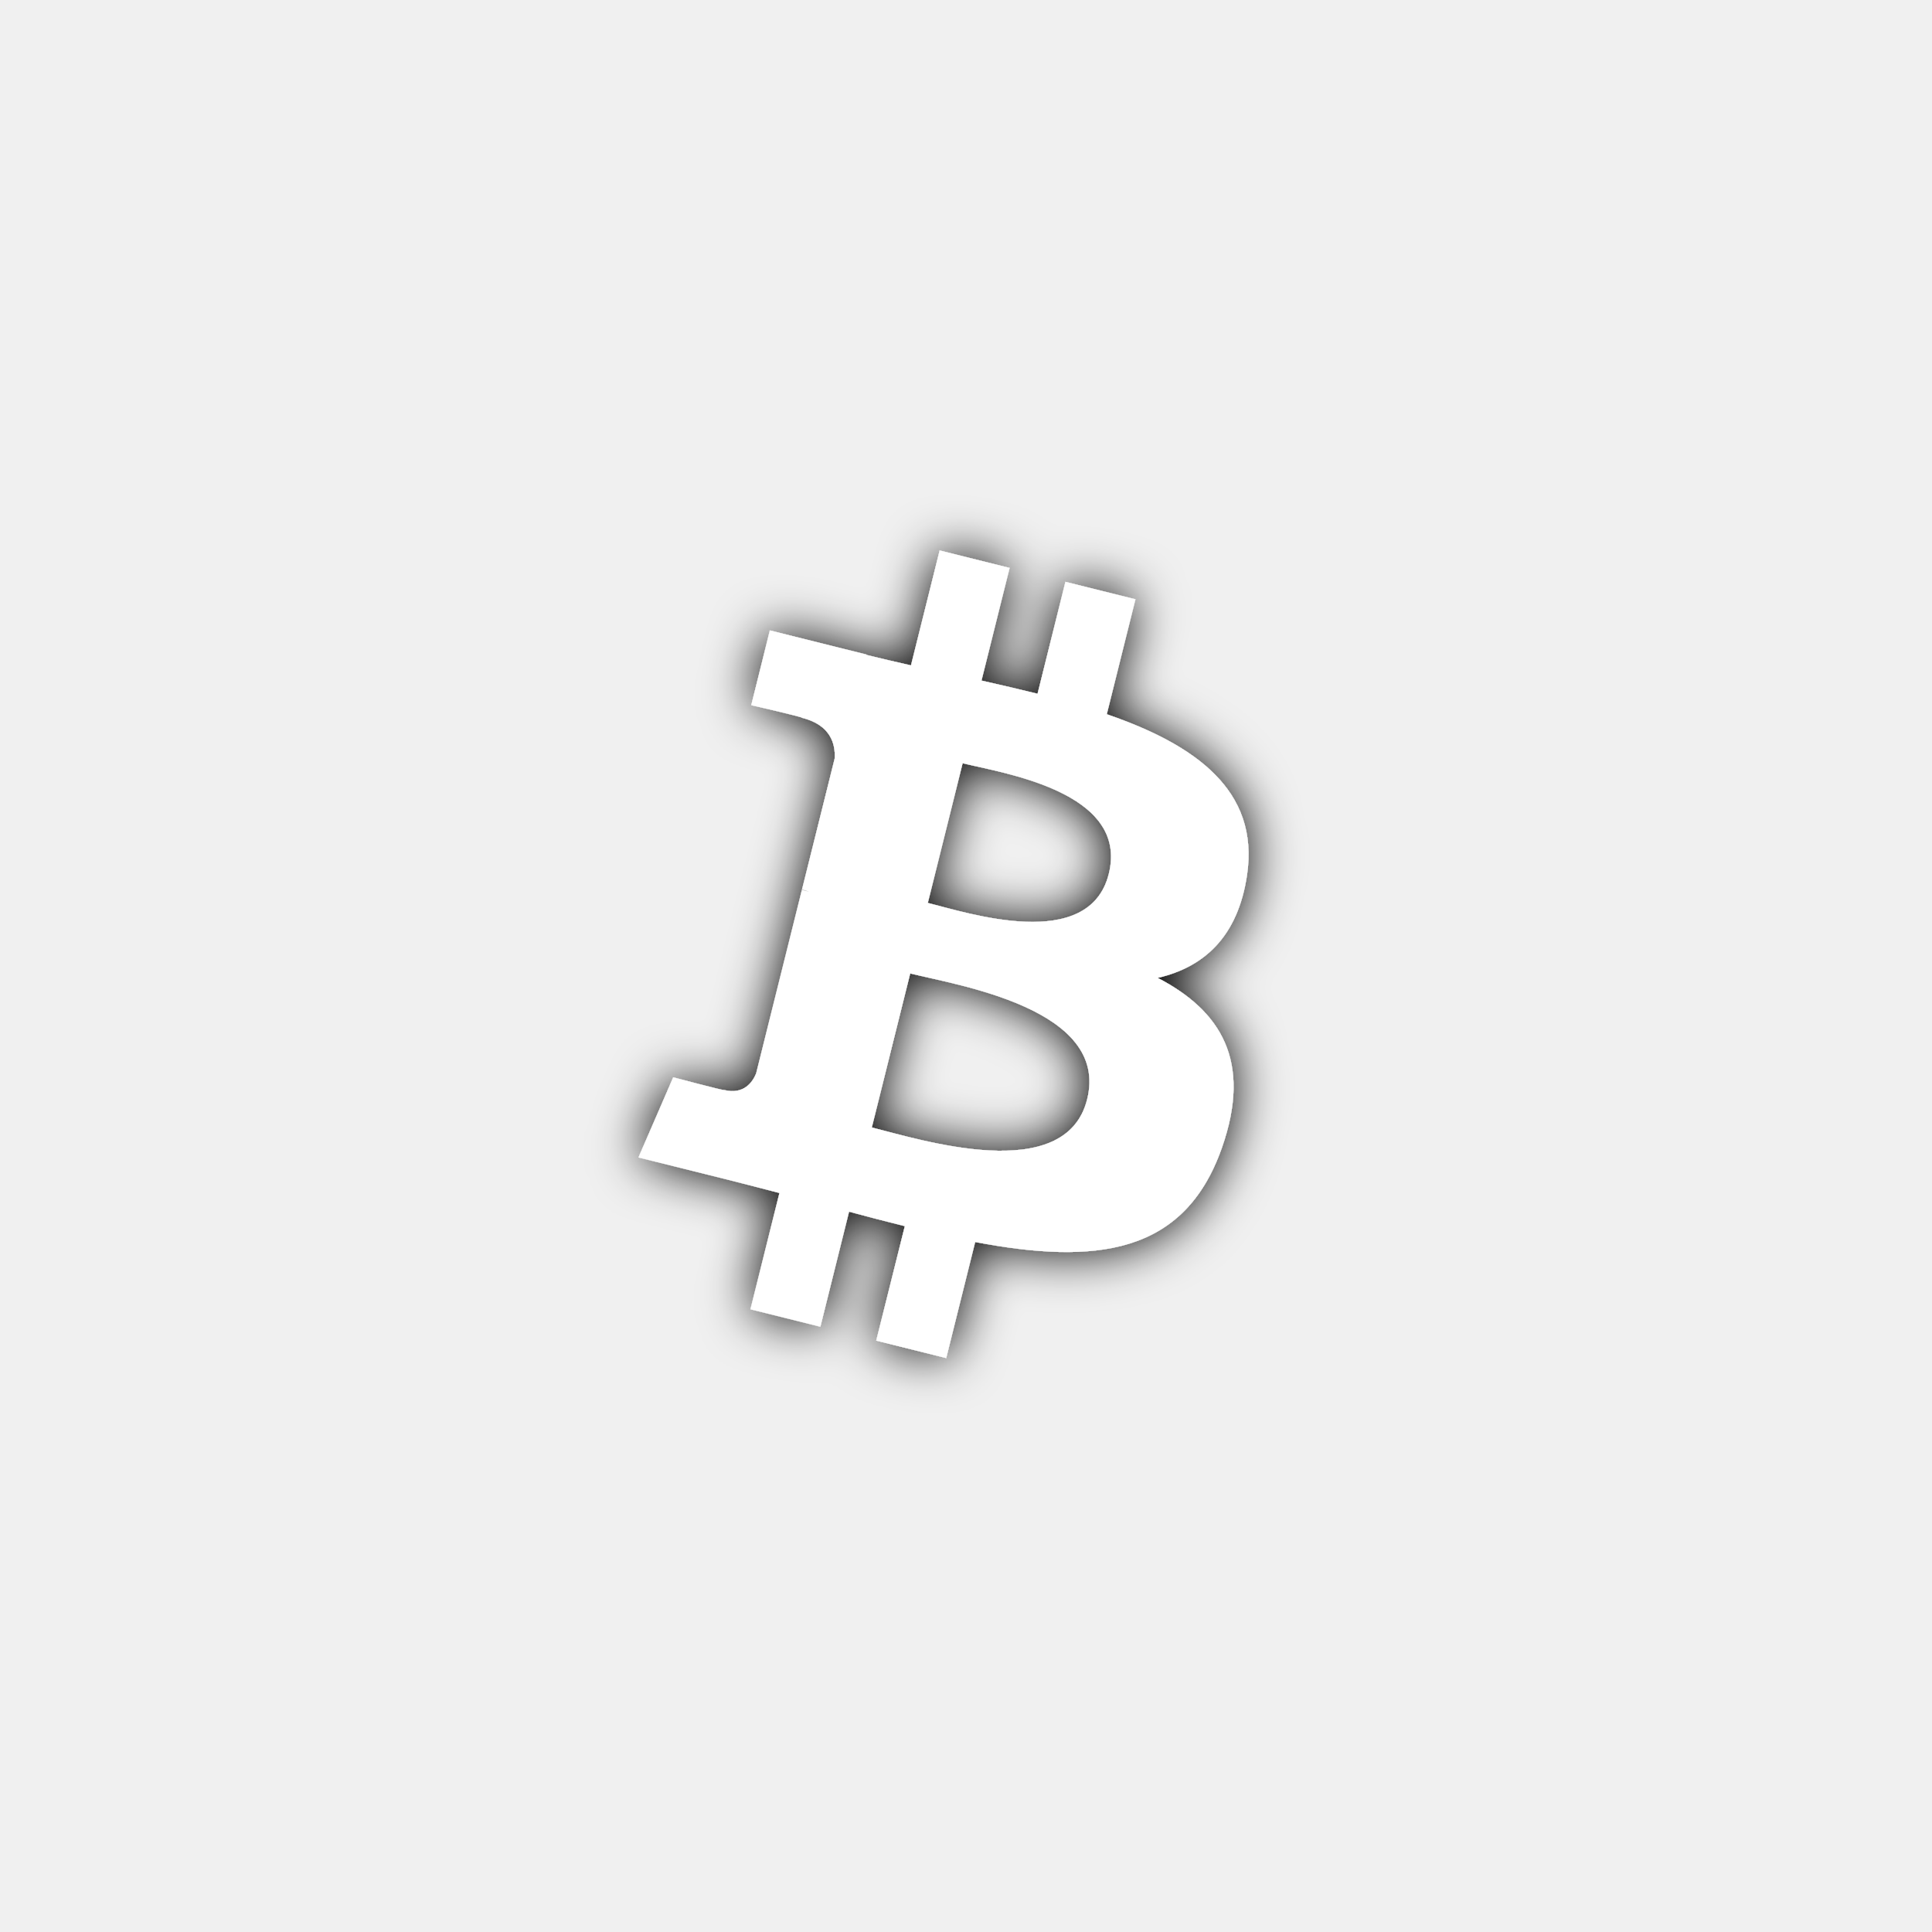
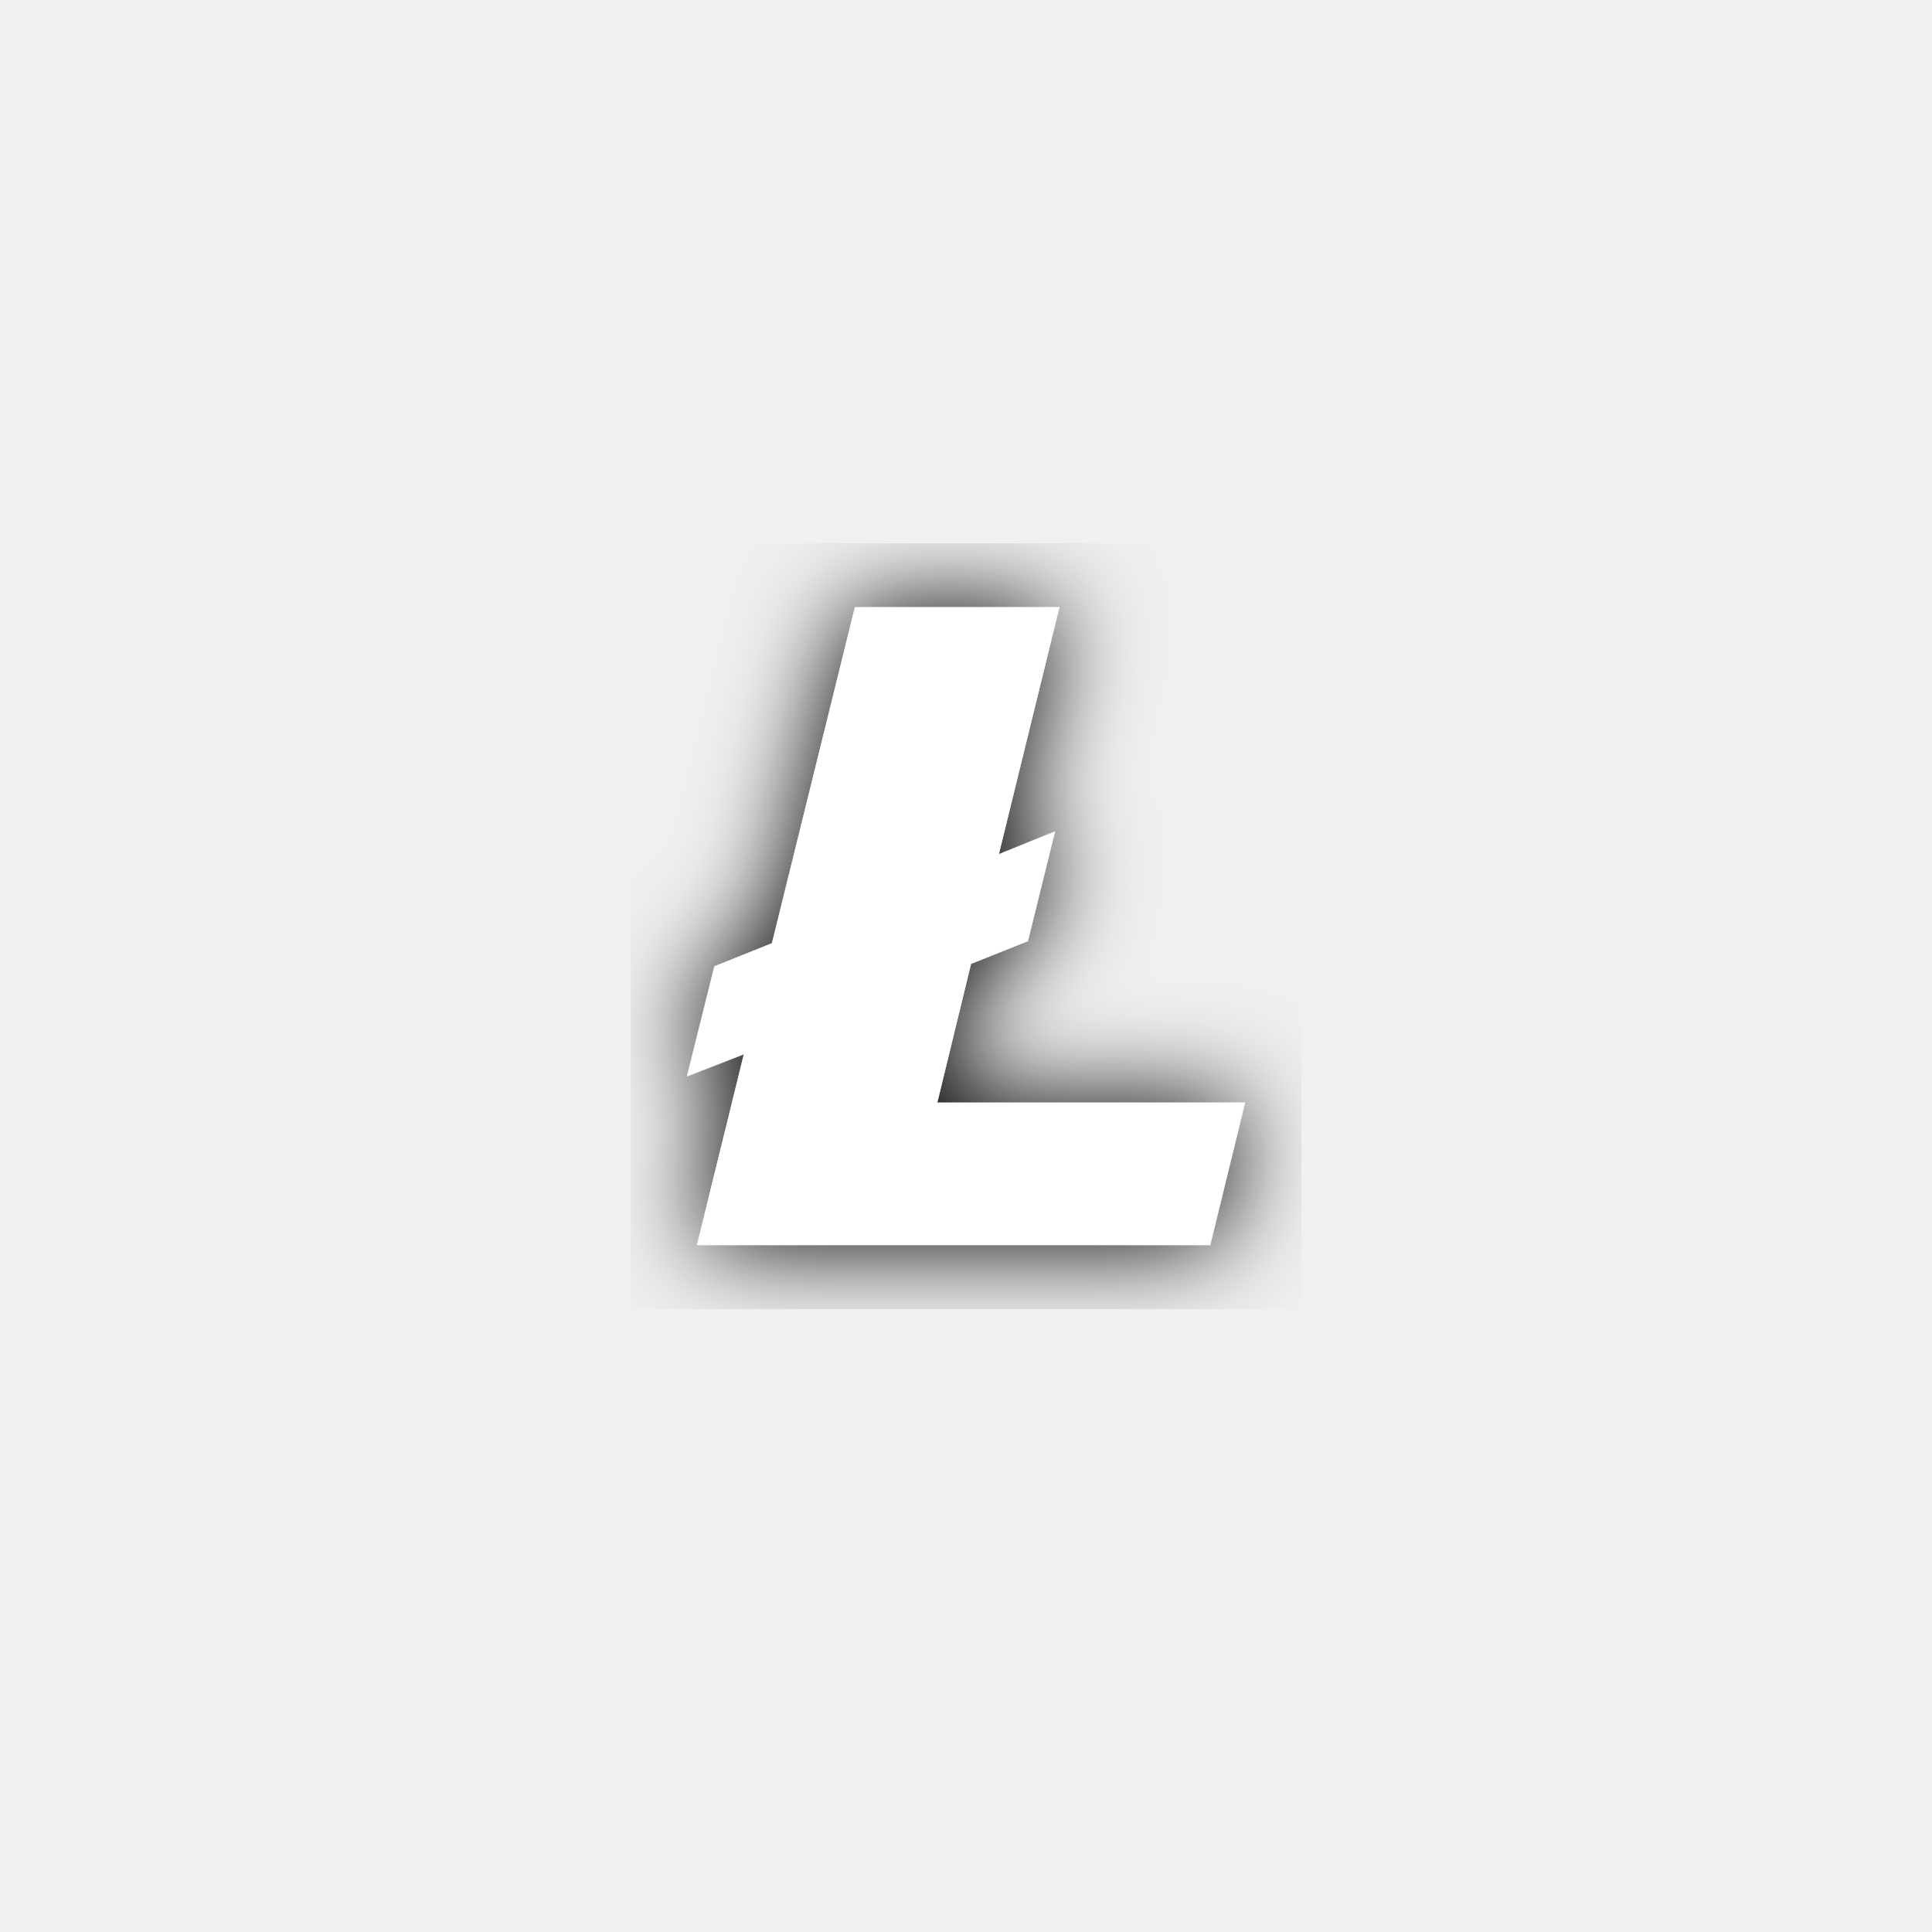
<svg xmlns="http://www.w3.org/2000/svg" version="1.1" width="108px" height="108px" viewBox="-0.015 -0.015 1.03 1.03" preserveAspectRatio="xMidYMid">
  <defs>
    <filter id="symbol-shadow">
      <feGaussianBlur in="SourceAlpha" result="blur-out" stdDeviation="1.3" />
      <feMerge>
        <feMergeNode />
        <feMergeNode in="SourceGraphic" />
      </feMerge>
    </filter>
  </defs>
  <g transform="translate(0.5 0.5) scale(0.68) translate(-0.5 -0.5)">
    <g transform="scale(0.015625)">
-       <path id="symbol" d="m 46.101,27.441 c 0.637,-4.258 -2.605,-6.547 -7.038,-8.074 l 1.438,-5.768 -3.511,-0.875 -1.4,5.616 c -0.923,-0.23 -1.871,-0.447 -2.813,-0.662 l 1.41,-5.653 -3.509,-0.875 -1.439,5.766 c -0.764,-0.174 -1.514,-0.346 -2.242,-0.527 l 0.004,-0.018 -4.842,-1.209 -0.934,3.75 c 0,0 2.605,0.597 2.55,0.634 1.422,0.355 1.679,1.296 1.636,2.042 l -1.638,6.571 c 0.098,0.025 0.225,0.061 0.365,0.117 -0.117,-0.029 -0.242,-0.061 -0.371,-0.092 l -2.296,9.205 c -0.174,0.432 -0.615,1.08 -1.609,0.834 0.035,0.051 -2.552,-0.637 -2.552,-0.637 l -1.743,4.019 4.569,1.139 c 0.85,0.213 1.683,0.436 2.503,0.646 l -1.453,5.834 3.507,0.875 1.439,-5.772 c 0.958,0.26 1.888,0.5 2.798,0.726 l -1.434,5.745 3.511,0.875 1.453,-5.823 c 5.987,1.133 10.489,0.676 12.384,-4.739 1.527,-4.36 -0.076,-6.875 -3.226,-8.515 2.294,-0.529 4.022,-2.038 4.483,-5.155 z m -8.022,11.249 c -1.085,4.36 -8.426,2.003 -10.806,1.412 l 1.928,-7.729 c 2.38,0.594 10.012,1.77 8.878,6.317 z m 1.086,-11.312 c -0.99,3.966 -7.1,1.951 -9.082,1.457 l 1.748,-7.01 c 1.982,0.494 8.365,1.416 7.334,5.553 z" style="fill:#ffffff" filter="url(#symbol-shadow)" />
+       <path id="symbol" d="M 10.427 18.214 9 18.768 9.688 16.009 11.132 15.429 13.213 7 18.342 7 16.823 13.196 18.233 12.625 17.553 15.375 16.126 15.946 15.278 19.429 23 19.429 22.127 23 9.252 23z" style="fill:#ffffff" filter="url(#symbol-shadow)" transform="matrix(2,0,0,2,0,0)" />
    </g>
  </g>
</svg>
